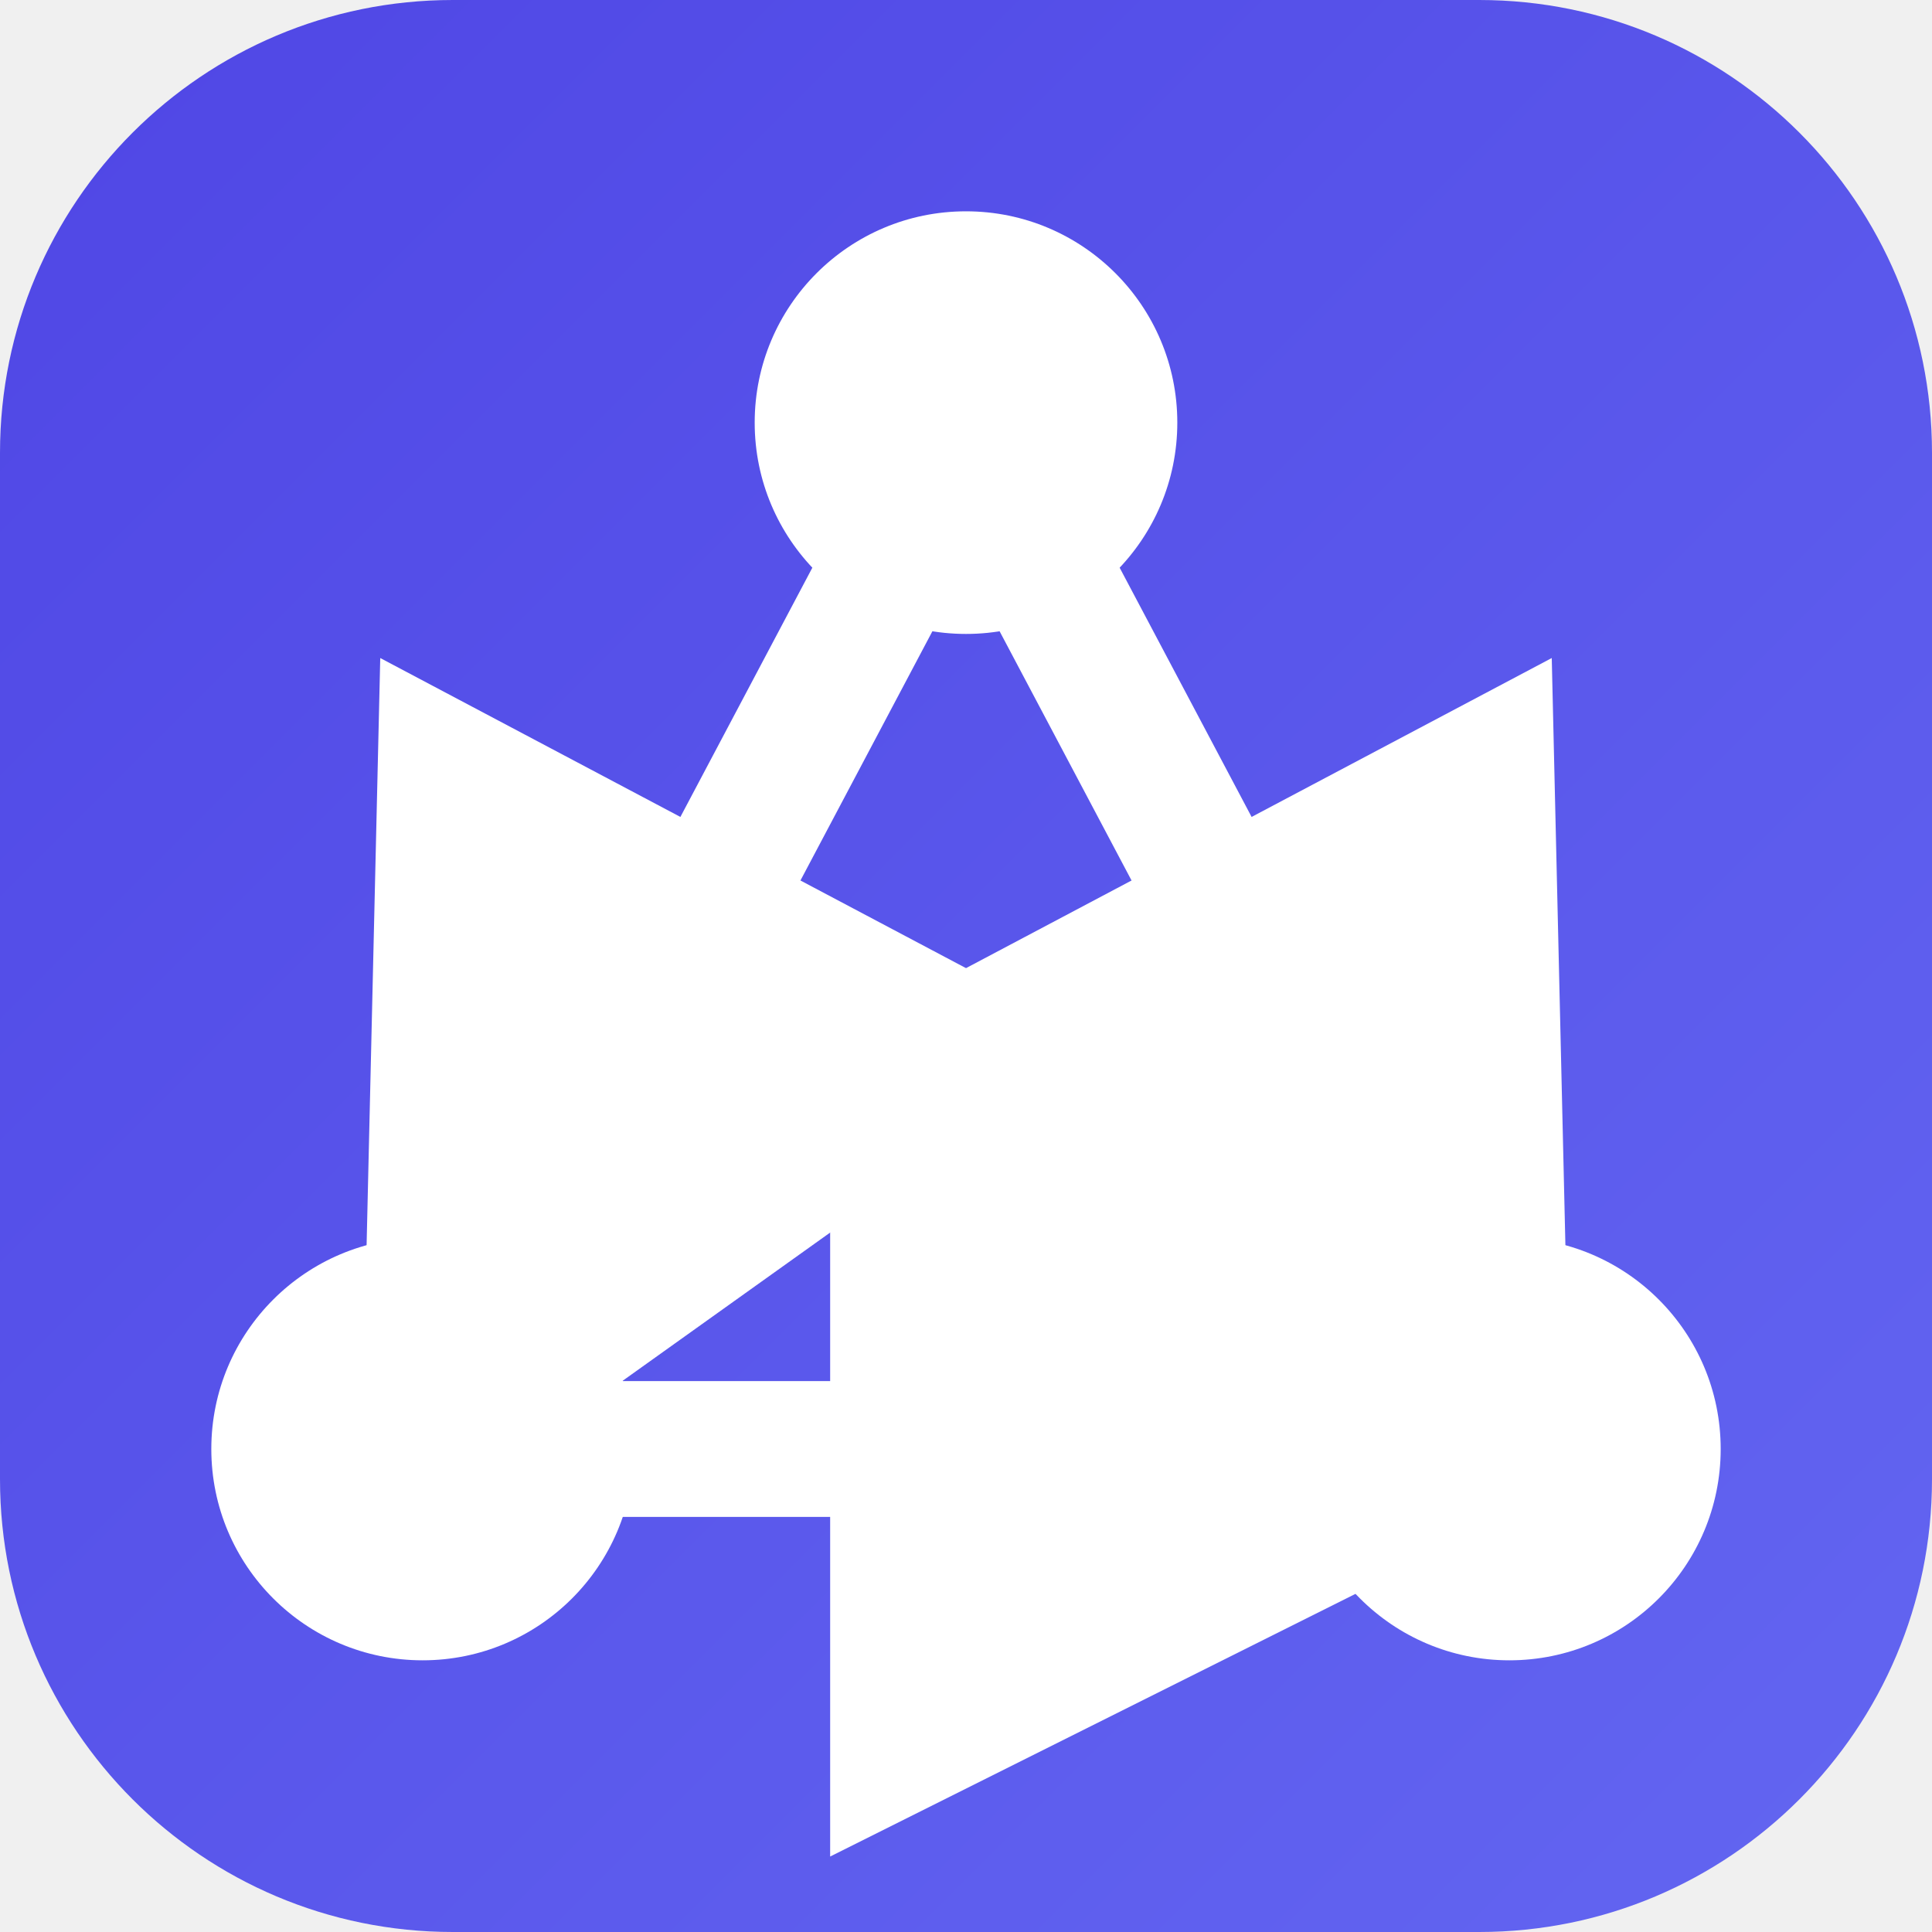
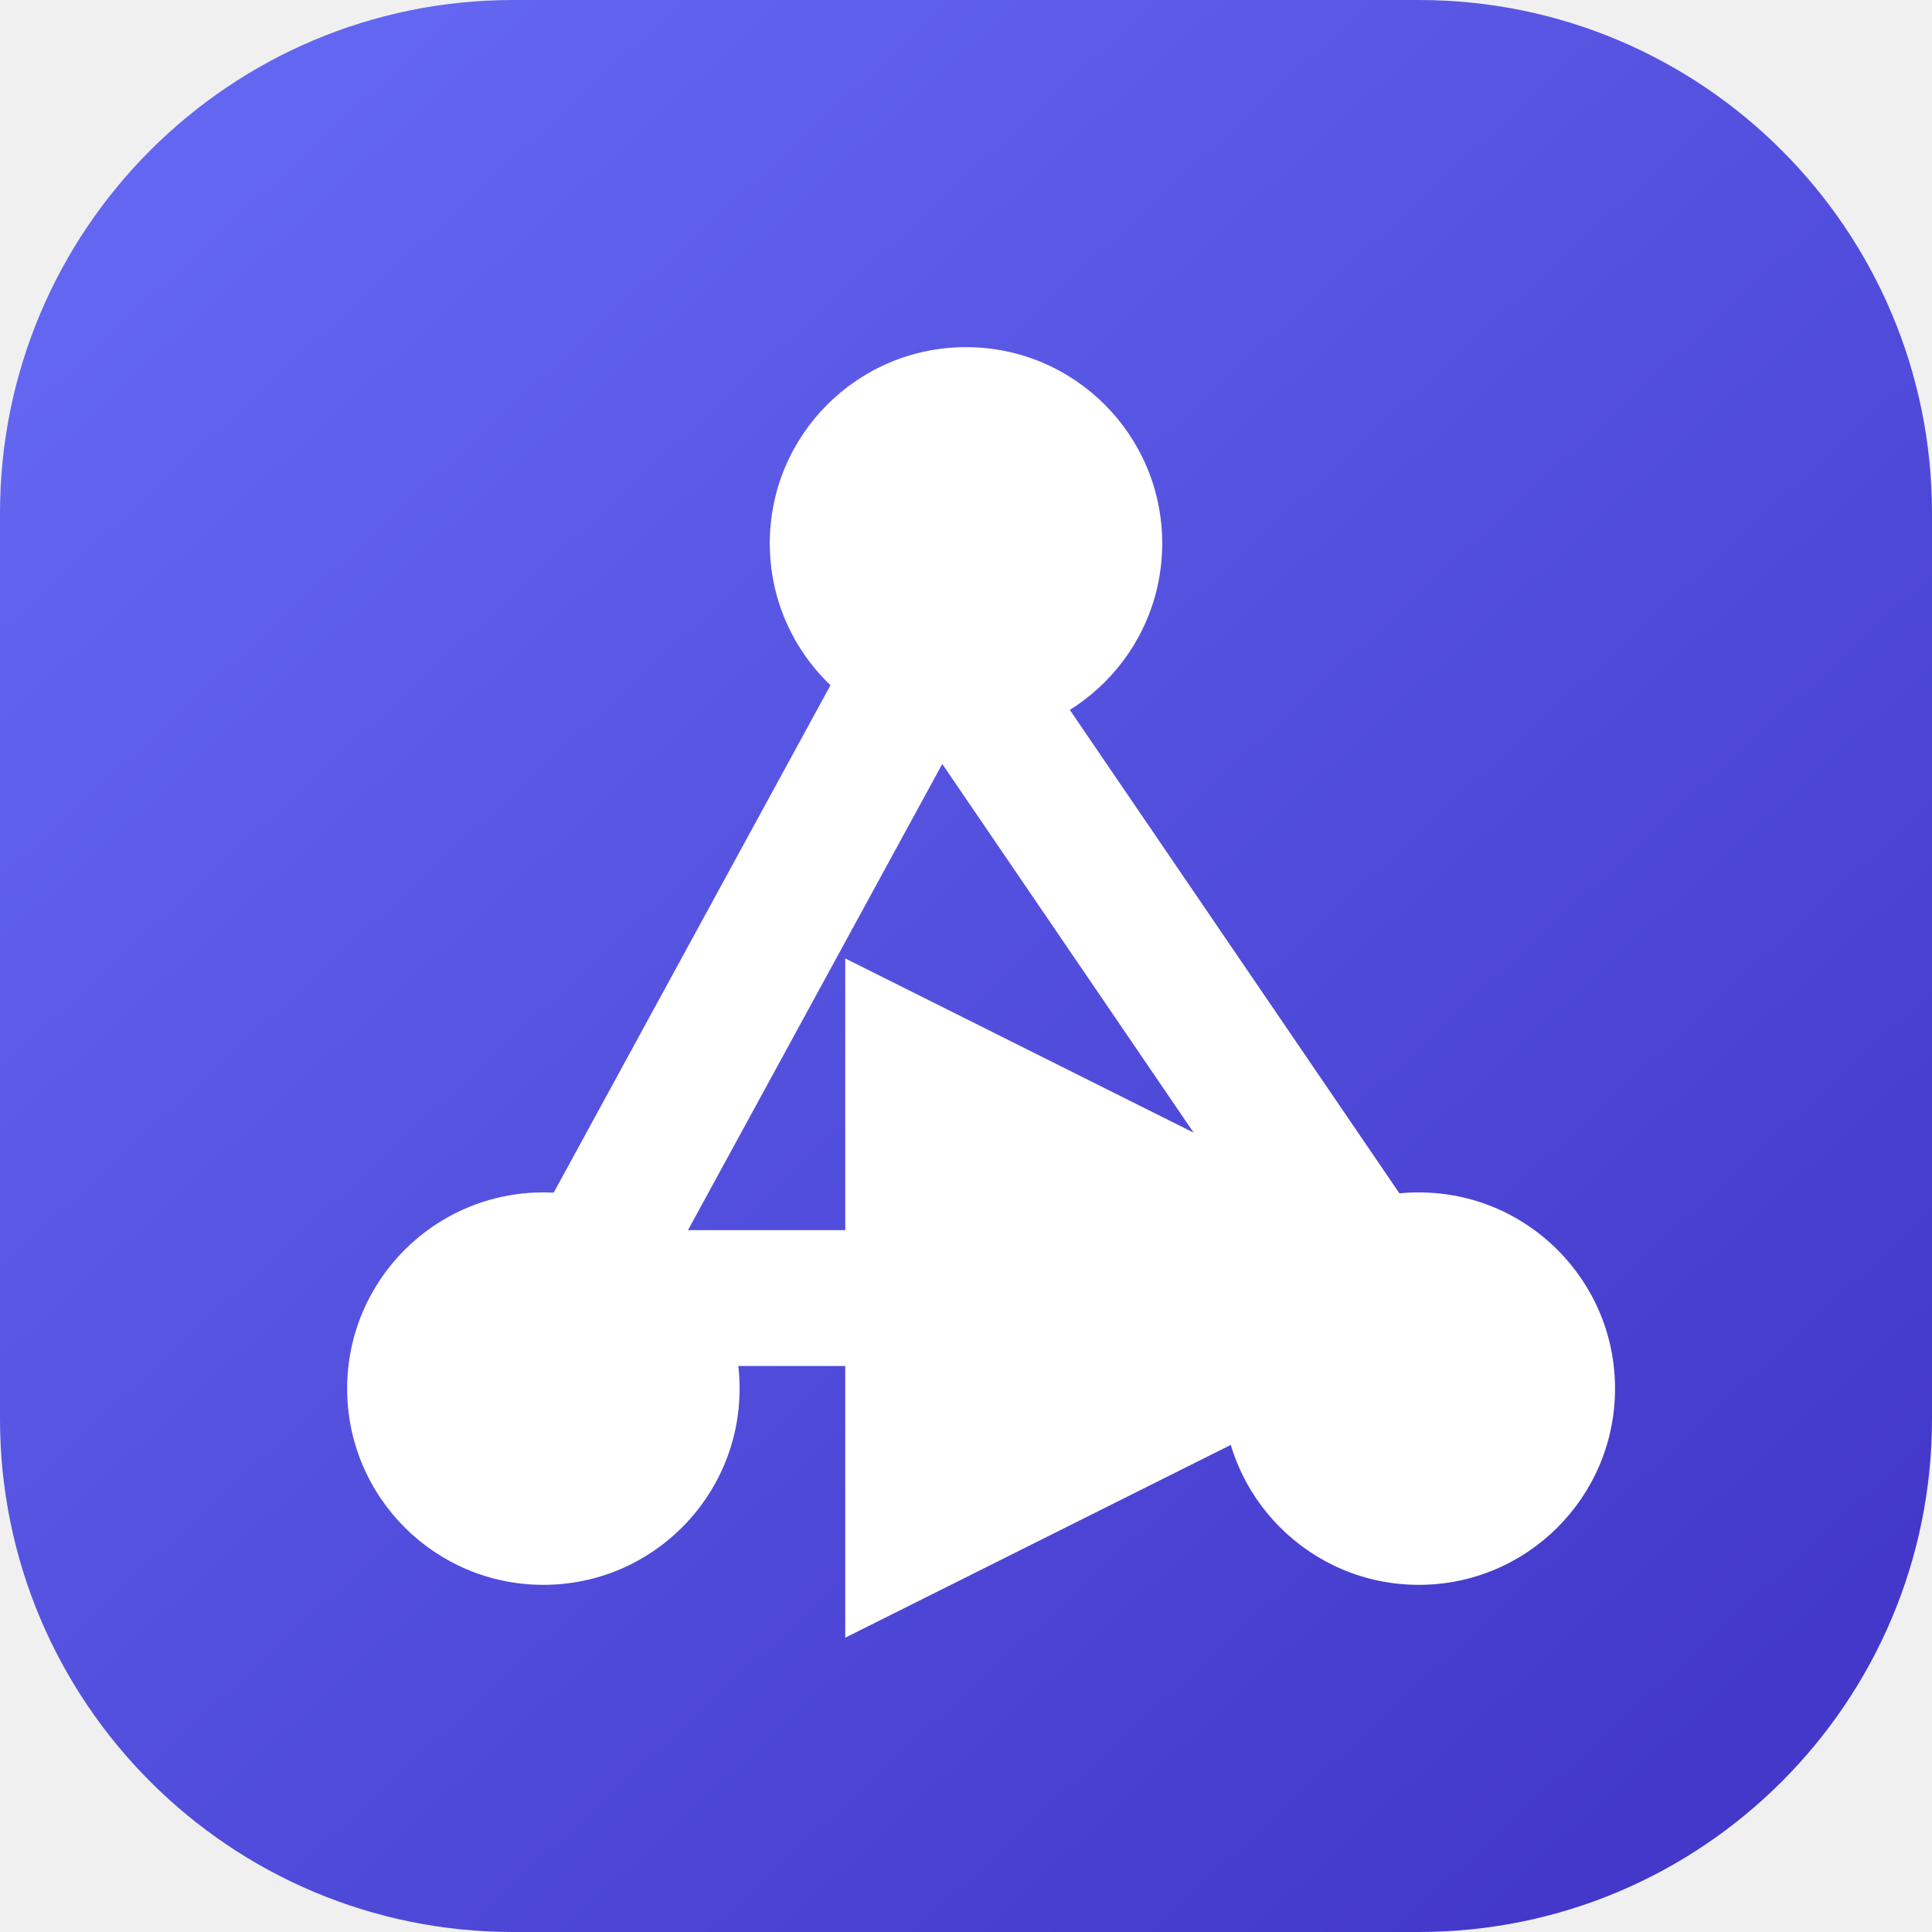
<svg xmlns="http://www.w3.org/2000/svg" viewBox="0 0 64 64" role="img" aria-labelledby="title">
  <defs>
-     <linearGradient id="reachq-indigo" x1="0" y1="0" x2="1" y2="1">
-       <stop offset="0%" stop-color="#4F46E5" />
-       <stop offset="100%" stop-color="#6366F1" />
+     <linearGradient id="mark" x1="8" y1="6" x2="56" y2="58" gradientUnits="userSpaceOnUse">
+       <stop stop-color="#6366F1" />
+       <stop offset="1" stop-color="#4338CA" />
    </linearGradient>
-     <marker id="reachq-arrow" markerWidth="6" markerHeight="6" refX="5" refY="3" orient="auto">
-       <path d="M0 0L6 3L0 6Z" fill="#FFFFFF" />
+     <marker id="arrow" viewBox="0 0 10 10" refX="8" refY="5" markerWidth="5" markerHeight="5" orient="auto-start-reverse">
+       <path d="M0 0L10 5L0 10Z" fill="#fff" />
    </marker>
  </defs>
-   <rect width="64" height="64" rx="15" fill="url(#reachq-indigo)" />
-   <g fill="none" stroke="#FFFFFF" stroke-width="4.5" stroke-linecap="round" stroke-linejoin="round">
-     <path d="M32 14L14 48" marker-end="url(#reachq-arrow)" />
-     <path d="M32 14L50 48" marker-end="url(#reachq-arrow)" />
-     <path d="M14 48L50 48" marker-end="url(#reachq-arrow)" />
+   <rect width="64" height="64" rx="17" fill="url(#mark)" />
+   <g fill="none" stroke="#fff" stroke-width="4.5" stroke-linecap="round" stroke-linejoin="round">
+     <path d="M19 43L31 21L46 43" />
+     <path d="M19 43H46" marker-end="url(#arrow)" />
  </g>
-   <g fill="#FFFFFF">
-     <circle cx="32" cy="14" r="7" />
-     <circle cx="14" cy="48" r="7" />
-     <circle cx="50" cy="48" r="7" />
+   <g fill="#fff">
+     <circle cx="32" cy="18" r="6.5" />
+     <circle cx="18" cy="46" r="6.5" />
+     <circle cx="47" cy="46" r="6.5" />
  </g>
</svg>
